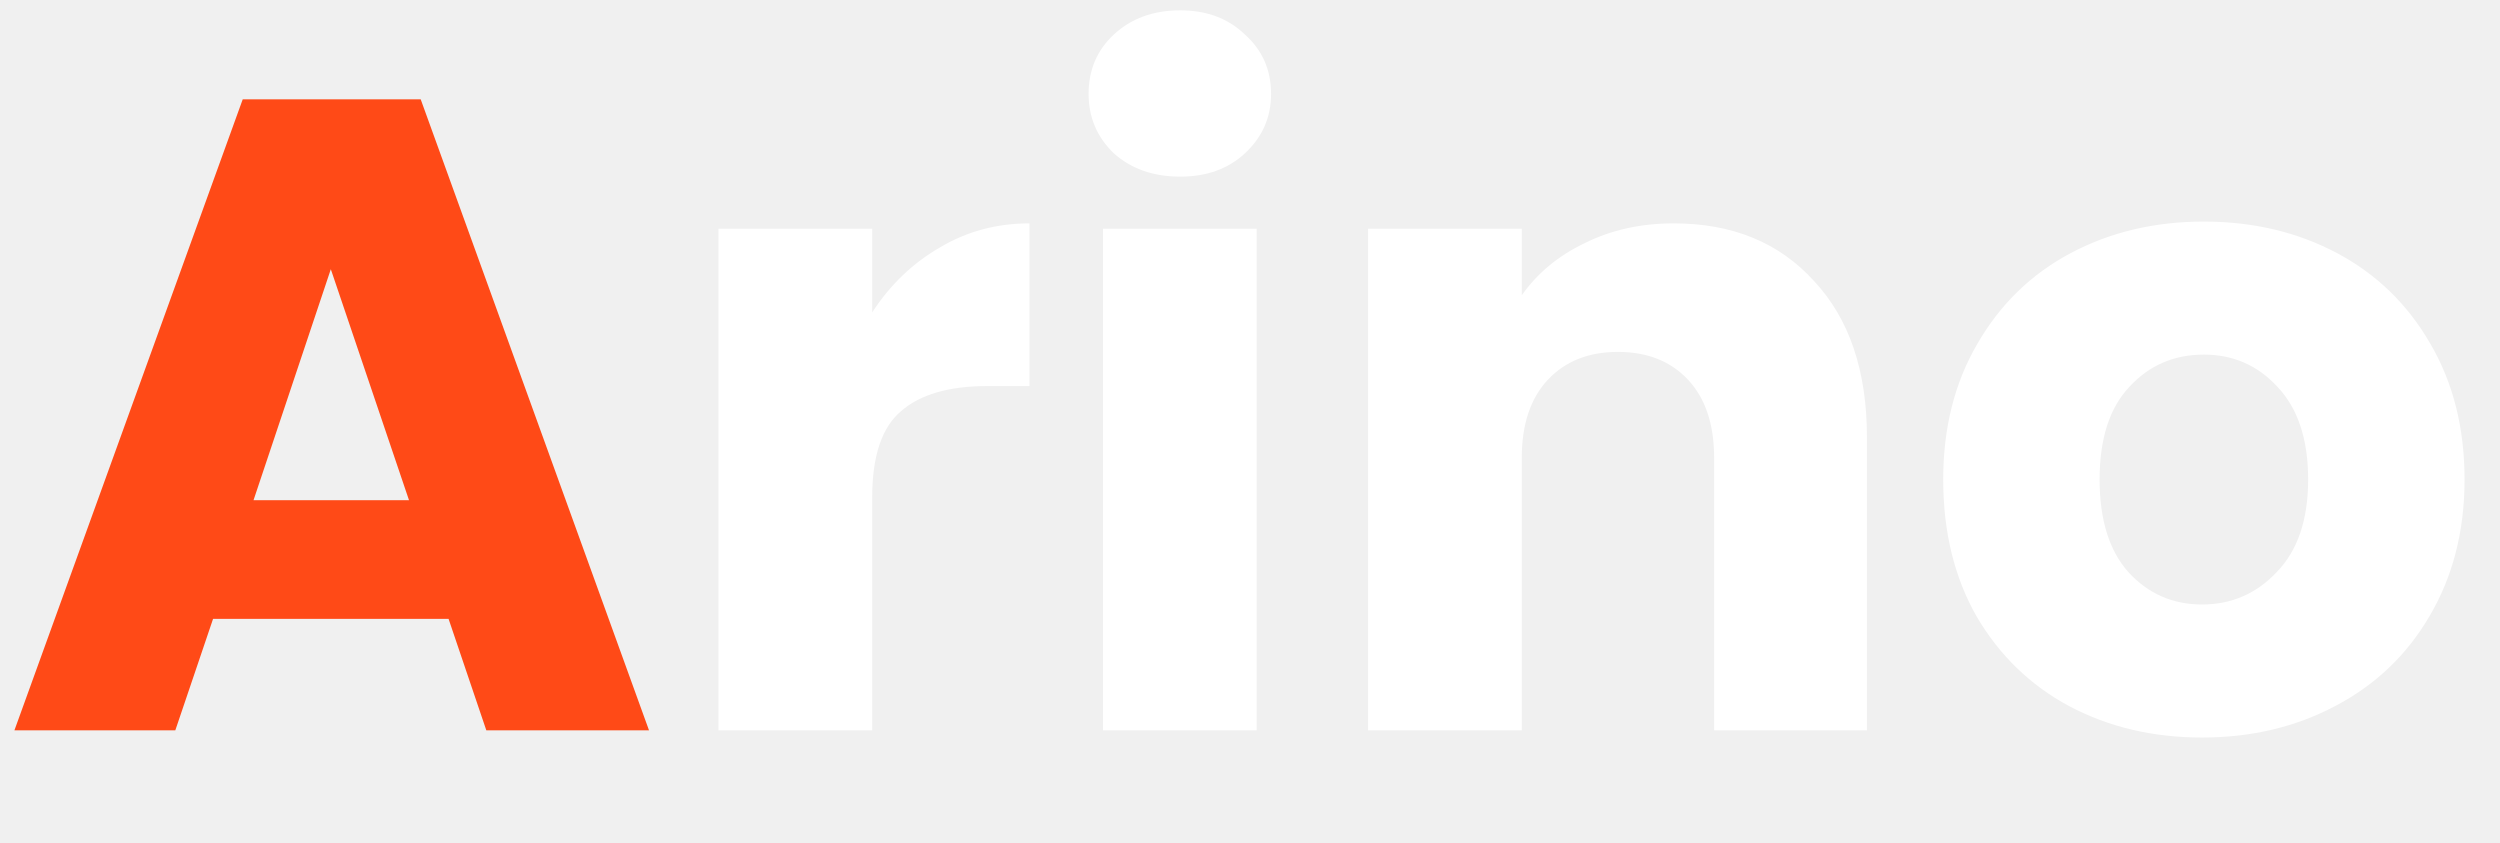
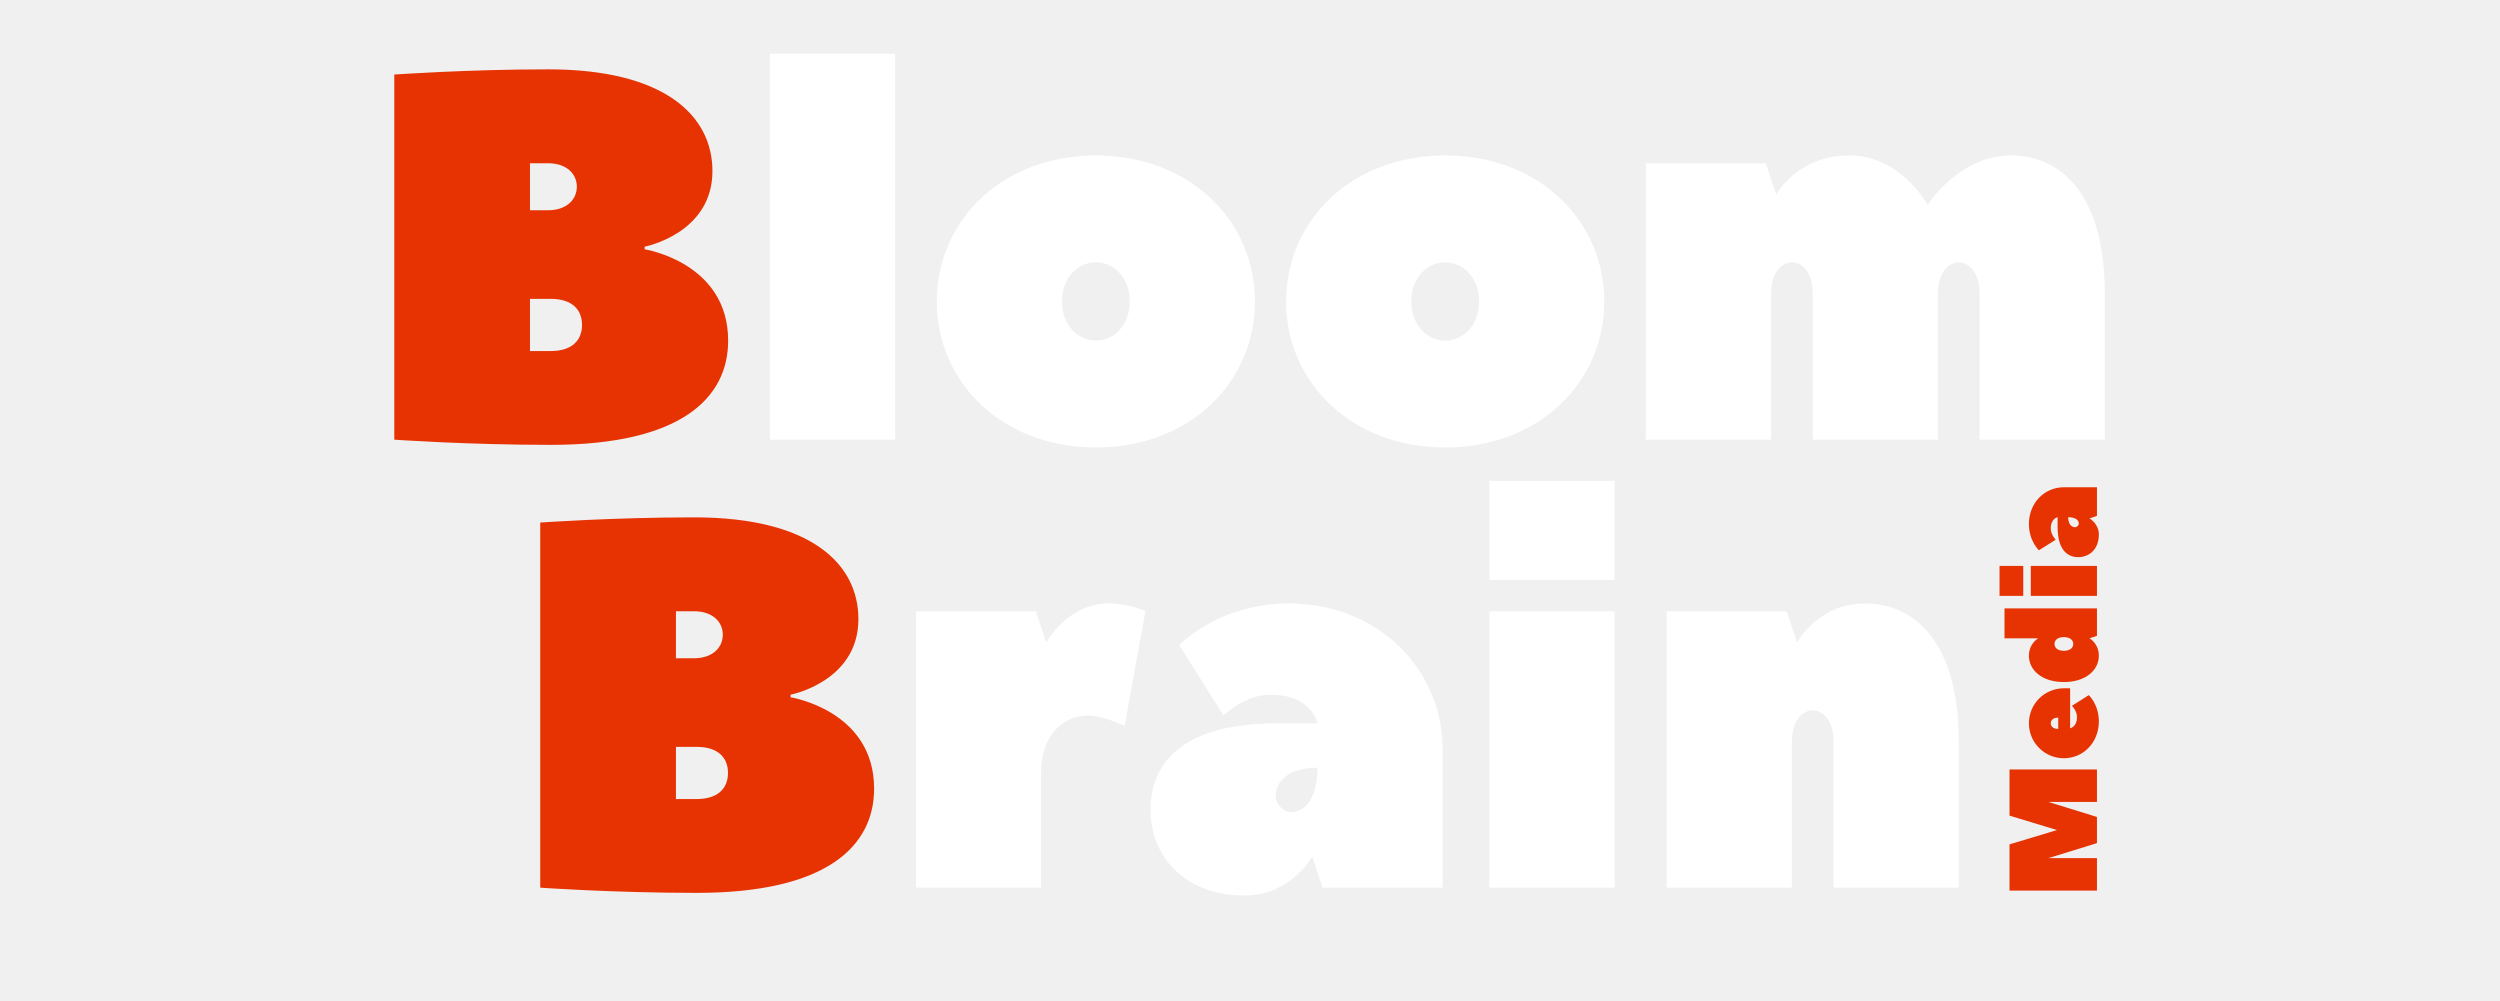
- <svg xmlns="http://www.w3.org/2000/svg" width="89" height="30" viewBox="0 0 89 30" fill="none">
-   <path d="M15.969 22.032H7.585L6.241 26H0.513L8.641 3.536H14.977L23.105 26H17.313L15.969 22.032ZM14.561 17.808L11.777 9.584L9.025 17.808H14.561Z" fill="#FF4A17" />
-   <path d="M31.05 11.12C31.69 10.139 32.49 9.371 33.45 8.816C34.41 8.24 35.477 7.952 36.65 7.952V13.744H35.146C33.781 13.744 32.757 14.043 32.074 14.64C31.392 15.216 31.05 16.24 31.05 17.712V26H25.578V8.144H31.05V11.12ZM42.018 6.288C41.058 6.288 40.269 6.011 39.65 5.456C39.053 4.88 38.754 4.176 38.754 3.344C38.754 2.491 39.053 1.787 39.65 1.232C40.269 0.656 41.058 0.368 42.018 0.368C42.957 0.368 43.725 0.656 44.322 1.232C44.941 1.787 45.25 2.491 45.25 3.344C45.25 4.176 44.941 4.88 44.322 5.456C43.725 6.011 42.957 6.288 42.018 6.288ZM44.738 8.144V26H39.266V8.144H44.738ZM59.583 7.952C61.674 7.952 63.338 8.635 64.575 10C65.834 11.344 66.463 13.2 66.463 15.568V26H61.023V16.304C61.023 15.109 60.714 14.181 60.095 13.52C59.477 12.859 58.645 12.528 57.599 12.528C56.554 12.528 55.722 12.859 55.103 13.52C54.485 14.181 54.175 15.109 54.175 16.304V26H48.703V8.144H54.175V10.512C54.73 9.723 55.477 9.104 56.415 8.656C57.354 8.187 58.41 7.952 59.583 7.952ZM78.394 26.256C76.645 26.256 75.066 25.883 73.658 25.136C72.271 24.389 71.173 23.323 70.362 21.936C69.573 20.549 69.178 18.928 69.178 17.072C69.178 15.237 69.583 13.627 70.394 12.24C71.205 10.832 72.314 9.755 73.722 9.008C75.13 8.261 76.709 7.888 78.458 7.888C80.207 7.888 81.786 8.261 83.194 9.008C84.602 9.755 85.711 10.832 86.522 12.24C87.333 13.627 87.738 15.237 87.738 17.072C87.738 18.907 87.322 20.528 86.49 21.936C85.679 23.323 84.559 24.389 83.13 25.136C81.722 25.883 80.143 26.256 78.394 26.256ZM78.394 21.52C79.439 21.52 80.325 21.136 81.05 20.368C81.797 19.6 82.17 18.501 82.17 17.072C82.17 15.643 81.807 14.544 81.082 13.776C80.378 13.008 79.503 12.624 78.458 12.624C77.391 12.624 76.506 13.008 75.802 13.776C75.098 14.523 74.746 15.621 74.746 17.072C74.746 18.501 75.087 19.6 75.77 20.368C76.474 21.136 77.349 21.52 78.394 21.52Z" fill="white" />
+ <svg xmlns="http://www.w3.org/2000/svg" width="150" zoomAndPan="magnify" viewBox="0 0 112.5 45" height="60" preserveAspectRatio="xMidYMid meet" version="1.0">
+   <defs>
+     <g />
+   </defs>
+   <g fill="#e73202" fill-opacity="1">
+     <g transform="translate(16.33657, 19.78465)">
+       <g>
+         <path d="M 12.672 -8.684 C 12.672 -8.684 15.723 -9.27 15.723 -12.086 C 15.723 -14.551 13.613 -16.664 8.332 -16.664 C 4.695 -16.664 1.406 -16.43 1.406 -16.43 L 1.406 0 C 1.406 0 4.695 0.234 8.449 0.234 C 14.316 0.234 16.43 -1.879 16.43 -4.457 C 16.43 -7.98 12.672 -8.566 12.672 -8.566 Z M 7.512 -12.438 L 8.332 -12.438 C 9.152 -12.438 9.621 -11.969 9.621 -11.383 C 9.621 -10.797 9.152 -10.324 8.332 -10.324 L 7.512 -10.324 Z M 8.449 -3.988 C 7.98 -3.988 7.512 -3.988 7.512 -3.988 L 7.512 -6.336 L 8.449 -6.336 C 9.387 -6.336 9.855 -5.867 9.855 -5.164 C 9.855 -4.457 9.387 -3.988 8.449 -3.988 Z M 8.449 -3.988 " />
+       </g>
+     </g>
+   </g>
+   <g fill="#ffffff" fill-opacity="1">
+     <g transform="translate(33.47524, 19.78465)">
+       <g>
+         <path d="M 1.172 0 L 6.805 0 L 6.805 -17.367 L 1.172 -17.367 Z M 1.172 0 " />
+       </g>
+     </g>
+   </g>
+   <g fill="#ffffff" fill-opacity="1">
+     <g transform="translate(41.45237, 19.78465)">
+       <g>
+         <path d="M 0.703 -6.219 C 0.703 -2.582 3.637 0.352 7.863 0.352 C 12.086 0.352 15.02 -2.582 15.02 -6.219 C 15.02 -9.855 12.086 -12.789 7.863 -12.789 C 3.637 -12.789 0.703 -9.855 0.703 -6.219 Z M 9.387 -6.219 C 9.387 -5.164 8.684 -4.457 7.863 -4.457 C 7.039 -4.457 6.336 -5.164 6.336 -6.219 C 6.336 -7.273 7.039 -7.98 7.863 -7.98 C 8.684 -7.98 9.387 -7.273 9.387 -6.219 Z M 9.387 -6.219 " />
+       </g>
+     </g>
+   </g>
+   <g fill="#ffffff" fill-opacity="1">
+     <g transform="translate(57.17201, 19.78465)">
+       <g>
+         <path d="M 0.703 -6.219 C 0.703 -2.582 3.637 0.352 7.863 0.352 C 12.086 0.352 15.02 -2.582 15.02 -6.219 C 15.02 -9.855 12.086 -12.789 7.863 -12.789 C 3.637 -12.789 0.703 -9.855 0.703 -6.219 Z M 9.387 -6.219 C 9.387 -5.164 8.684 -4.457 7.863 -4.457 C 7.039 -4.457 6.336 -5.164 6.336 -6.219 C 6.336 -7.273 7.039 -7.98 7.863 -7.98 C 8.684 -7.98 9.387 -7.273 9.387 -6.219 Z M 9.387 -6.219 " />
+       </g>
+     </g>
+   </g>
+   <g fill="#ffffff" fill-opacity="1">
+     <g transform="translate(72.89165, 19.78465)">
+       <g>
+         <path d="M 17.602 -12.789 C 15.254 -12.789 13.848 -10.562 13.848 -10.562 C 13.848 -10.562 12.672 -12.789 10.324 -12.789 C 7.98 -12.789 7.039 -11.031 7.039 -11.031 L 6.57 -12.438 L 1.172 -12.438 L 1.172 0 L 6.805 0 L 6.805 -6.57 C 6.805 -7.512 7.273 -7.98 7.746 -7.98 C 8.215 -7.98 8.684 -7.512 8.684 -6.57 L 8.684 0 L 14.316 0 L 14.316 -6.57 C 14.316 -7.512 14.785 -7.98 15.254 -7.98 C 15.723 -7.98 16.191 -7.512 16.191 -6.57 L 16.191 0 L 21.824 0 L 21.824 -6.57 C 21.824 -10.914 19.949 -12.789 17.602 -12.789 Z M 17.602 -12.789 " />
+       </g>
+     </g>
+   </g>
+   <g fill="#e73202" fill-opacity="1">
+     <g transform="translate(22.90504, 39.94505)">
+       <g>
+         <path d="M 12.672 -8.684 C 12.672 -8.684 15.723 -9.27 15.723 -12.086 C 15.723 -14.551 13.613 -16.664 8.332 -16.664 C 4.695 -16.664 1.406 -16.43 1.406 -16.43 L 1.406 0 C 1.406 0 4.695 0.234 8.449 0.234 C 14.316 0.234 16.43 -1.879 16.43 -4.457 C 16.43 -7.98 12.672 -8.566 12.672 -8.566 Z M 7.512 -12.438 L 8.332 -12.438 C 9.152 -12.438 9.621 -11.969 9.621 -11.383 C 9.621 -10.797 9.152 -10.324 8.332 -10.324 L 7.512 -10.324 Z M 8.449 -3.988 C 7.98 -3.988 7.512 -3.988 7.512 -3.988 L 7.512 -6.336 L 8.449 -6.336 C 9.387 -6.336 9.855 -5.867 9.855 -5.164 C 9.855 -4.457 9.387 -3.988 8.449 -3.988 Z M 8.449 -3.988 " />
+       </g>
+     </g>
+   </g>
+   <g fill="#ffffff" fill-opacity="1">
+     <g transform="translate(40.04371, 39.94505)">
+       <g>
+         <path d="M 7.039 -11.031 L 6.57 -12.438 L 1.172 -12.438 L 1.172 0 L 6.805 0 L 6.805 -5.164 C 6.805 -6.805 7.746 -7.746 8.918 -7.746 C 9.621 -7.746 10.562 -7.273 10.562 -7.273 L 11.5 -12.438 C 11.5 -12.438 10.797 -12.789 9.855 -12.789 C 7.98 -12.789 7.039 -11.031 7.039 -11.031 Z M 7.039 -11.031 " />
+       </g>
+     </g>
+   </g>
+   <g fill="#ffffff" fill-opacity="1">
+     <g transform="translate(51.30554, 39.94505)">
+       <g>
+         <path d="M 6.688 -12.789 C 3.52 -12.789 1.762 -10.914 1.762 -10.914 L 3.754 -7.746 C 3.754 -7.746 4.695 -8.684 5.867 -8.684 C 7.746 -8.684 7.98 -7.391 7.98 -7.391 L 6.102 -7.391 C 2.113 -7.391 0.469 -5.75 0.469 -3.52 C 0.469 -1.289 2.113 0.352 4.695 0.352 C 6.805 0.352 7.746 -1.406 7.746 -1.406 L 8.215 0 L 13.613 0 C 13.613 -1.832 13.613 -4.199 13.613 -6.219 C 13.613 -9.855 10.68 -12.789 6.688 -12.789 Z M 6.805 -3.402 C 6.453 -3.402 6.102 -3.754 6.102 -4.105 C 6.102 -4.812 6.688 -5.398 7.98 -5.398 C 7.98 -3.988 7.391 -3.402 6.805 -3.402 Z M 6.805 -3.402 " />
+       </g>
+     </g>
+   </g>
+   <g fill="#ffffff" fill-opacity="1">
+     <g transform="translate(65.85208, 39.94505)">
+       <g>
+         <path d="M 1.172 -12.438 L 1.172 0 L 6.805 0 L 6.805 -12.438 Z M 1.172 -13.848 L 6.805 -13.848 L 6.805 -18.305 L 1.172 -18.305 Z M 1.172 -13.848 " />
+       </g>
+     </g>
+   </g>
+   <g fill="#ffffff" fill-opacity="1">
+     <g transform="translate(73.82921, 39.94505)">
+       <g>
+         <path d="M 10.09 -12.789 C 7.98 -12.789 7.039 -11.031 7.039 -11.031 L 6.57 -12.438 L 1.172 -12.438 L 1.172 0 L 6.805 0 L 6.805 -6.57 C 6.805 -7.512 7.273 -7.98 7.746 -7.98 C 8.215 -7.98 8.684 -7.512 8.684 -6.57 L 8.684 0 L 14.316 0 L 14.316 -6.57 C 14.316 -10.914 12.438 -12.789 10.09 -12.789 Z M 10.09 -12.789 " />
+       </g>
+     </g>
+   </g>
+   <g fill="#e73202" fill-opacity="1">
+     <g transform="translate(94.36252, 40.41429)">
+       <g>
+         <path d="M 0 -3.652 L -2.191 -4.328 L 0 -4.328 L 0 -5.789 L -3.934 -5.789 L -3.934 -3.711 L -1.797 -3.062 L -3.934 -2.418 L -3.934 -0.336 L 0 -0.336 L 0 -1.797 L -2.191 -1.797 L 0 -2.473 Z M 0 -3.652 " />
+       </g>
+     </g>
+   </g>
+   <g fill="#e73202" fill-opacity="1">
+     <g transform="translate(94.36252, 34.2887)">
+       <g>
+         <path d="M -3.062 -1.742 C -3.062 -0.871 -2.359 -0.168 -1.488 -0.168 C -0.617 -0.168 0.086 -0.871 0.086 -1.828 C 0.086 -2.586 -0.367 -3.008 -0.367 -3.008 L -1.125 -2.527 C -1.125 -2.527 -0.898 -2.305 -0.898 -2.023 C -0.898 -1.574 -1.207 -1.516 -1.207 -1.516 L -1.207 -3.316 C -1.23 -3.316 -1.465 -3.316 -1.488 -3.316 C -2.359 -3.316 -3.062 -2.613 -3.062 -1.742 Z M -1.742 -1.488 C -1.969 -1.488 -2.078 -1.602 -2.078 -1.742 C -2.078 -1.883 -1.969 -1.996 -1.742 -1.996 Z M -1.742 -1.488 " />
+       </g>
+     </g>
+   </g>
+   <g fill="#e73202" fill-opacity="1">
+     <g transform="translate(94.36252, 30.86062)">
+       <g>
+         <path d="M -1.488 -0.168 C -0.477 -0.168 0.086 -0.73 0.086 -1.348 C 0.086 -1.91 -0.336 -2.137 -0.336 -2.137 C -0.336 -2.137 -0.336 -2.137 0 -2.246 L 0 -3.484 L -4.16 -3.484 L -4.16 -2.137 L -2.641 -2.137 C -2.641 -2.137 -3.062 -1.91 -3.062 -1.348 C -3.062 -0.73 -2.5 -0.168 -1.488 -0.168 Z M -1.488 -1.574 C -1.77 -1.574 -1.91 -1.715 -1.91 -1.883 C -1.91 -2.051 -1.77 -2.191 -1.488 -2.191 C -1.207 -2.191 -1.066 -2.051 -1.066 -1.883 C -1.066 -1.715 -1.207 -1.574 -1.488 -1.574 Z M -1.488 -1.574 " />
+       </g>
+     </g>
+   </g>
+   <g fill="#e73202" fill-opacity="1">
+     <g transform="translate(94.36252, 27.09535)">
+       <g>
+         <path d="M -2.977 -0.281 L 0 -0.281 L 0 -1.629 L -2.977 -1.629 Z M -3.316 -0.281 L -3.316 -1.629 L -4.383 -1.629 L -4.383 -0.281 Z M -3.316 -0.281 " />
+       </g>
+     </g>
+   </g>
+   <g fill="#e73202" fill-opacity="1">
+     <g transform="translate(94.36252, 25.18462)">
+       <g>
+         <path d="M -3.062 -1.602 C -3.062 -0.844 -2.613 -0.422 -2.613 -0.422 L -1.855 -0.898 C -1.855 -0.898 -2.078 -1.125 -2.078 -1.406 C -2.078 -1.855 -1.77 -1.91 -1.77 -1.91 L -1.77 -1.461 C -1.77 -0.504 -1.375 -0.113 -0.844 -0.113 C -0.309 -0.113 0.086 -0.504 0.086 -1.125 C 0.086 -1.629 -0.336 -1.855 -0.336 -1.855 L 0 -1.969 L 0 -3.258 C -0.438 -3.258 -1.008 -3.258 -1.488 -3.258 C -2.359 -3.258 -3.062 -2.559 -3.062 -1.602 Z M -0.816 -1.629 C -0.816 -1.547 -0.898 -1.461 -0.984 -1.461 C -1.152 -1.461 -1.293 -1.602 -1.293 -1.91 C -0.957 -1.91 -0.816 -1.77 -0.816 -1.629 Z M -0.816 -1.629 " />
+       </g>
+     </g>
+   </g>
</svg>
